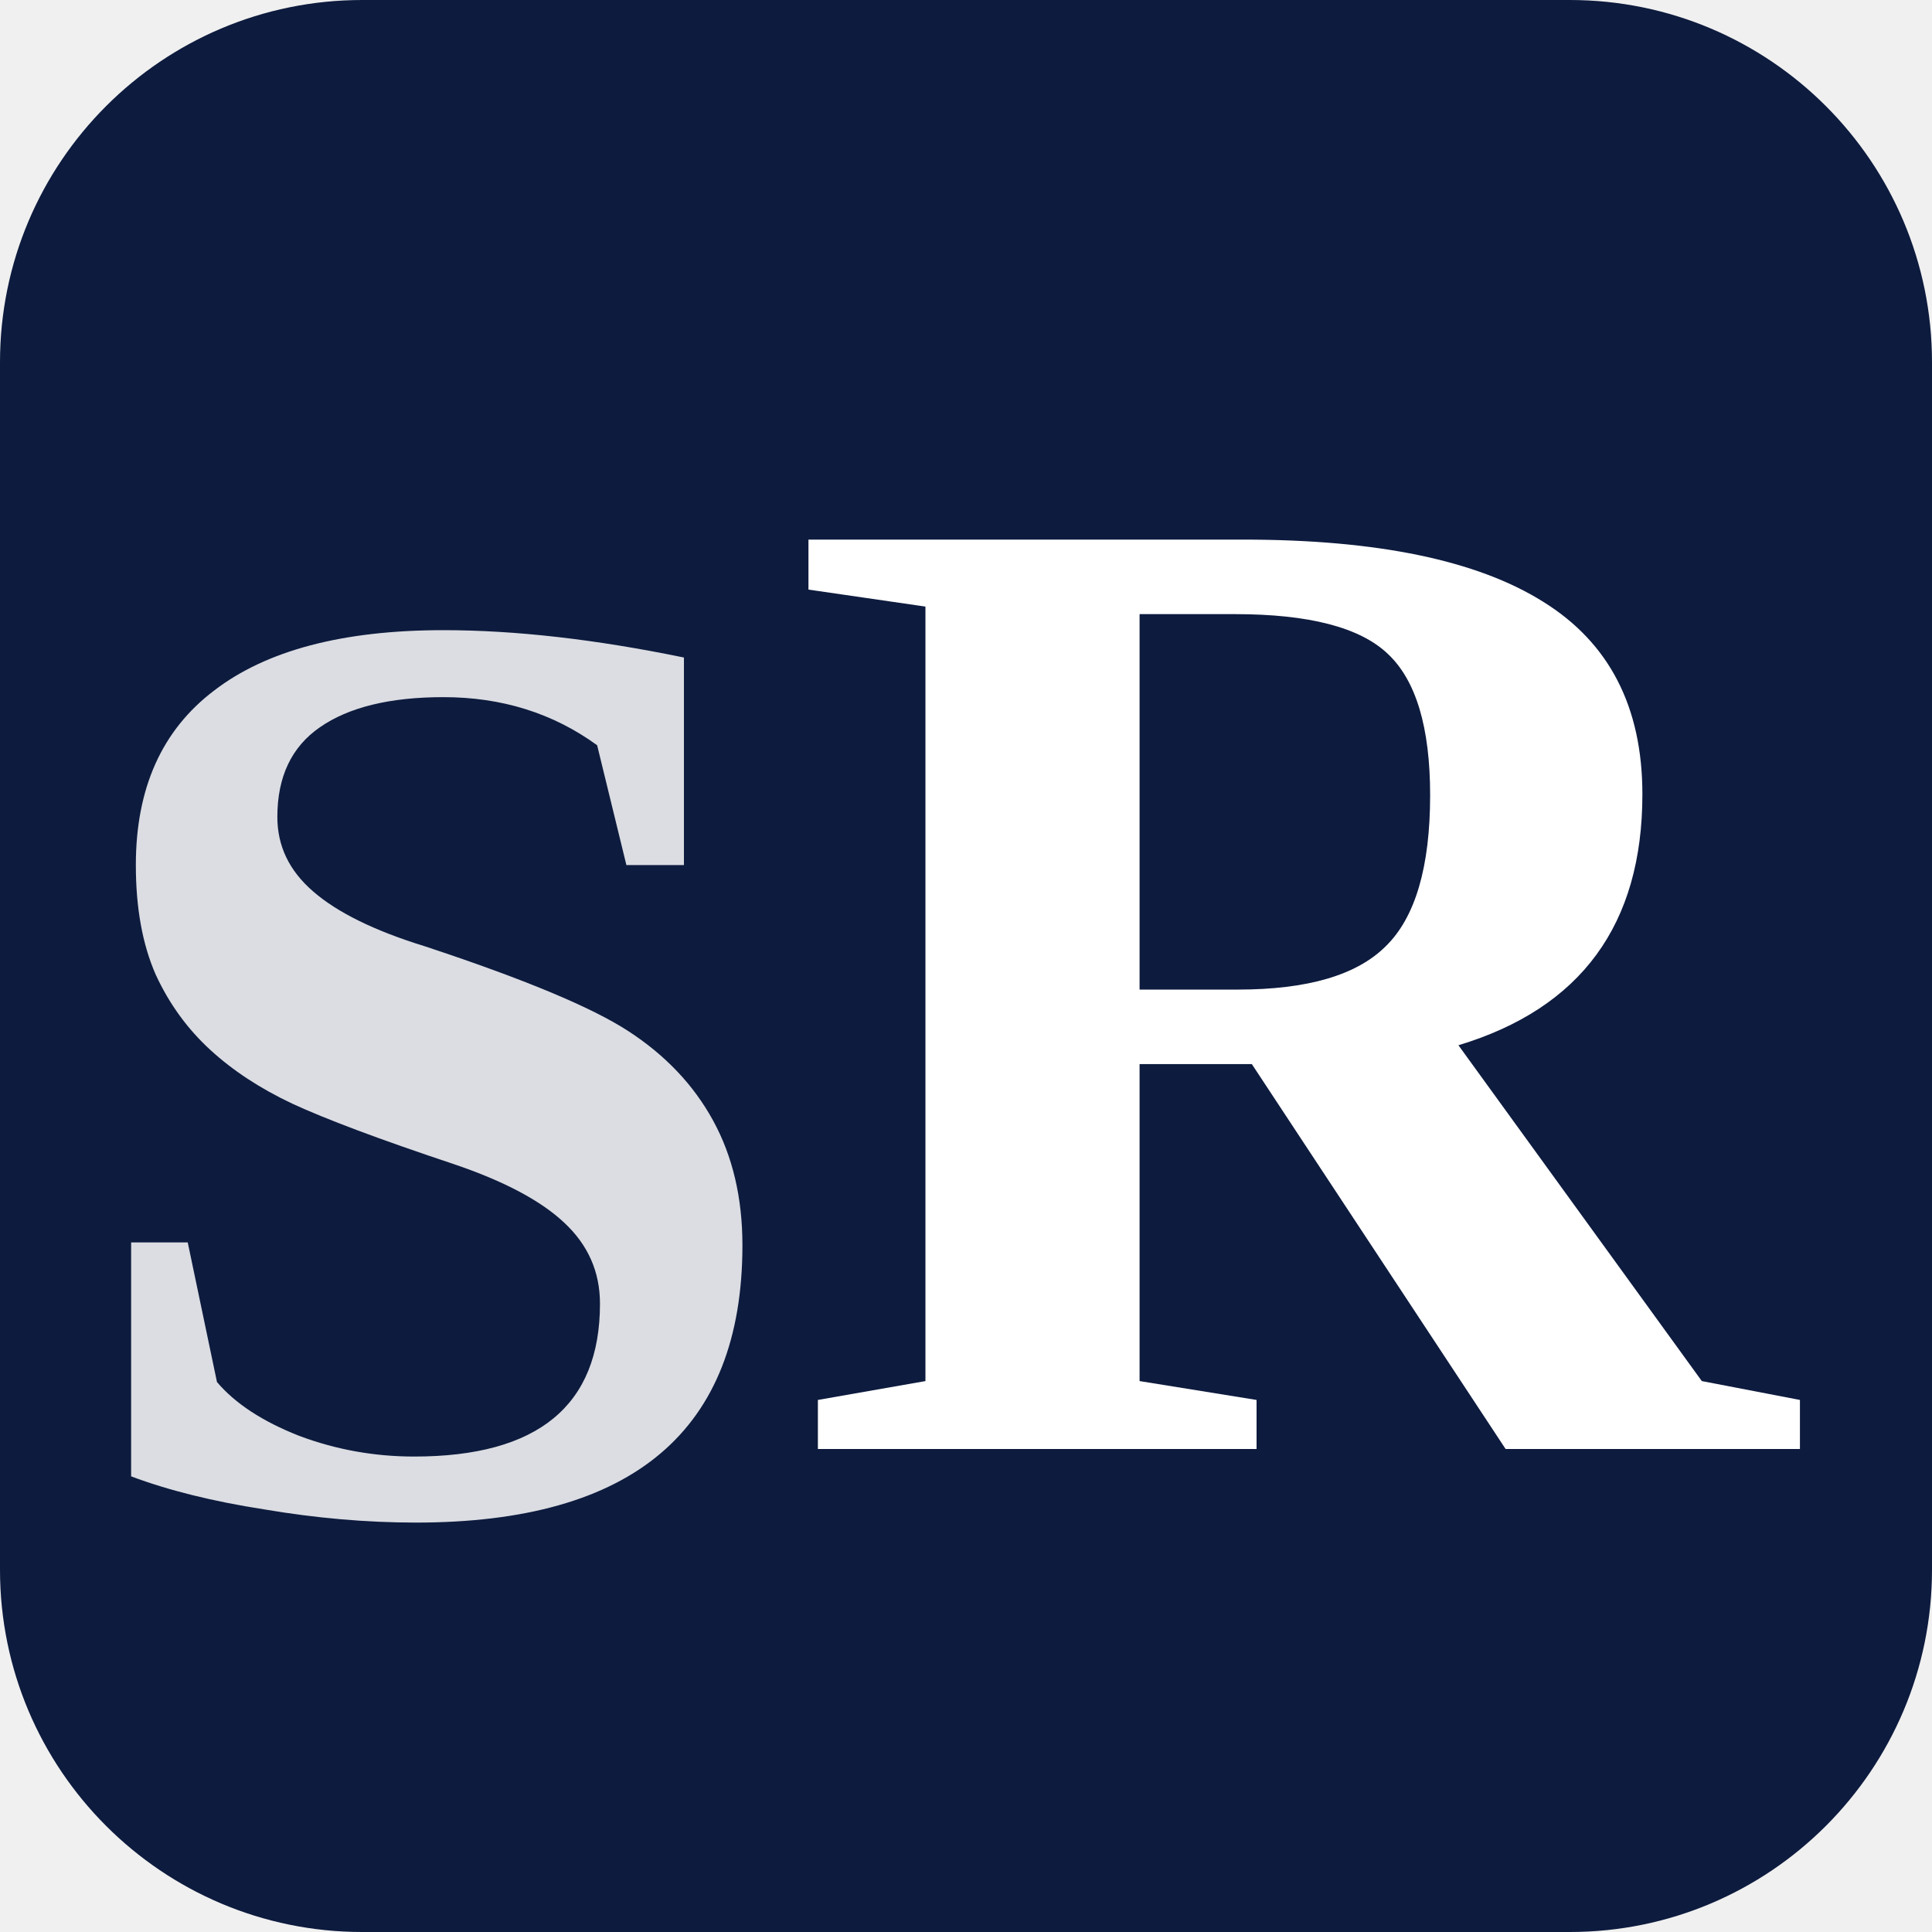
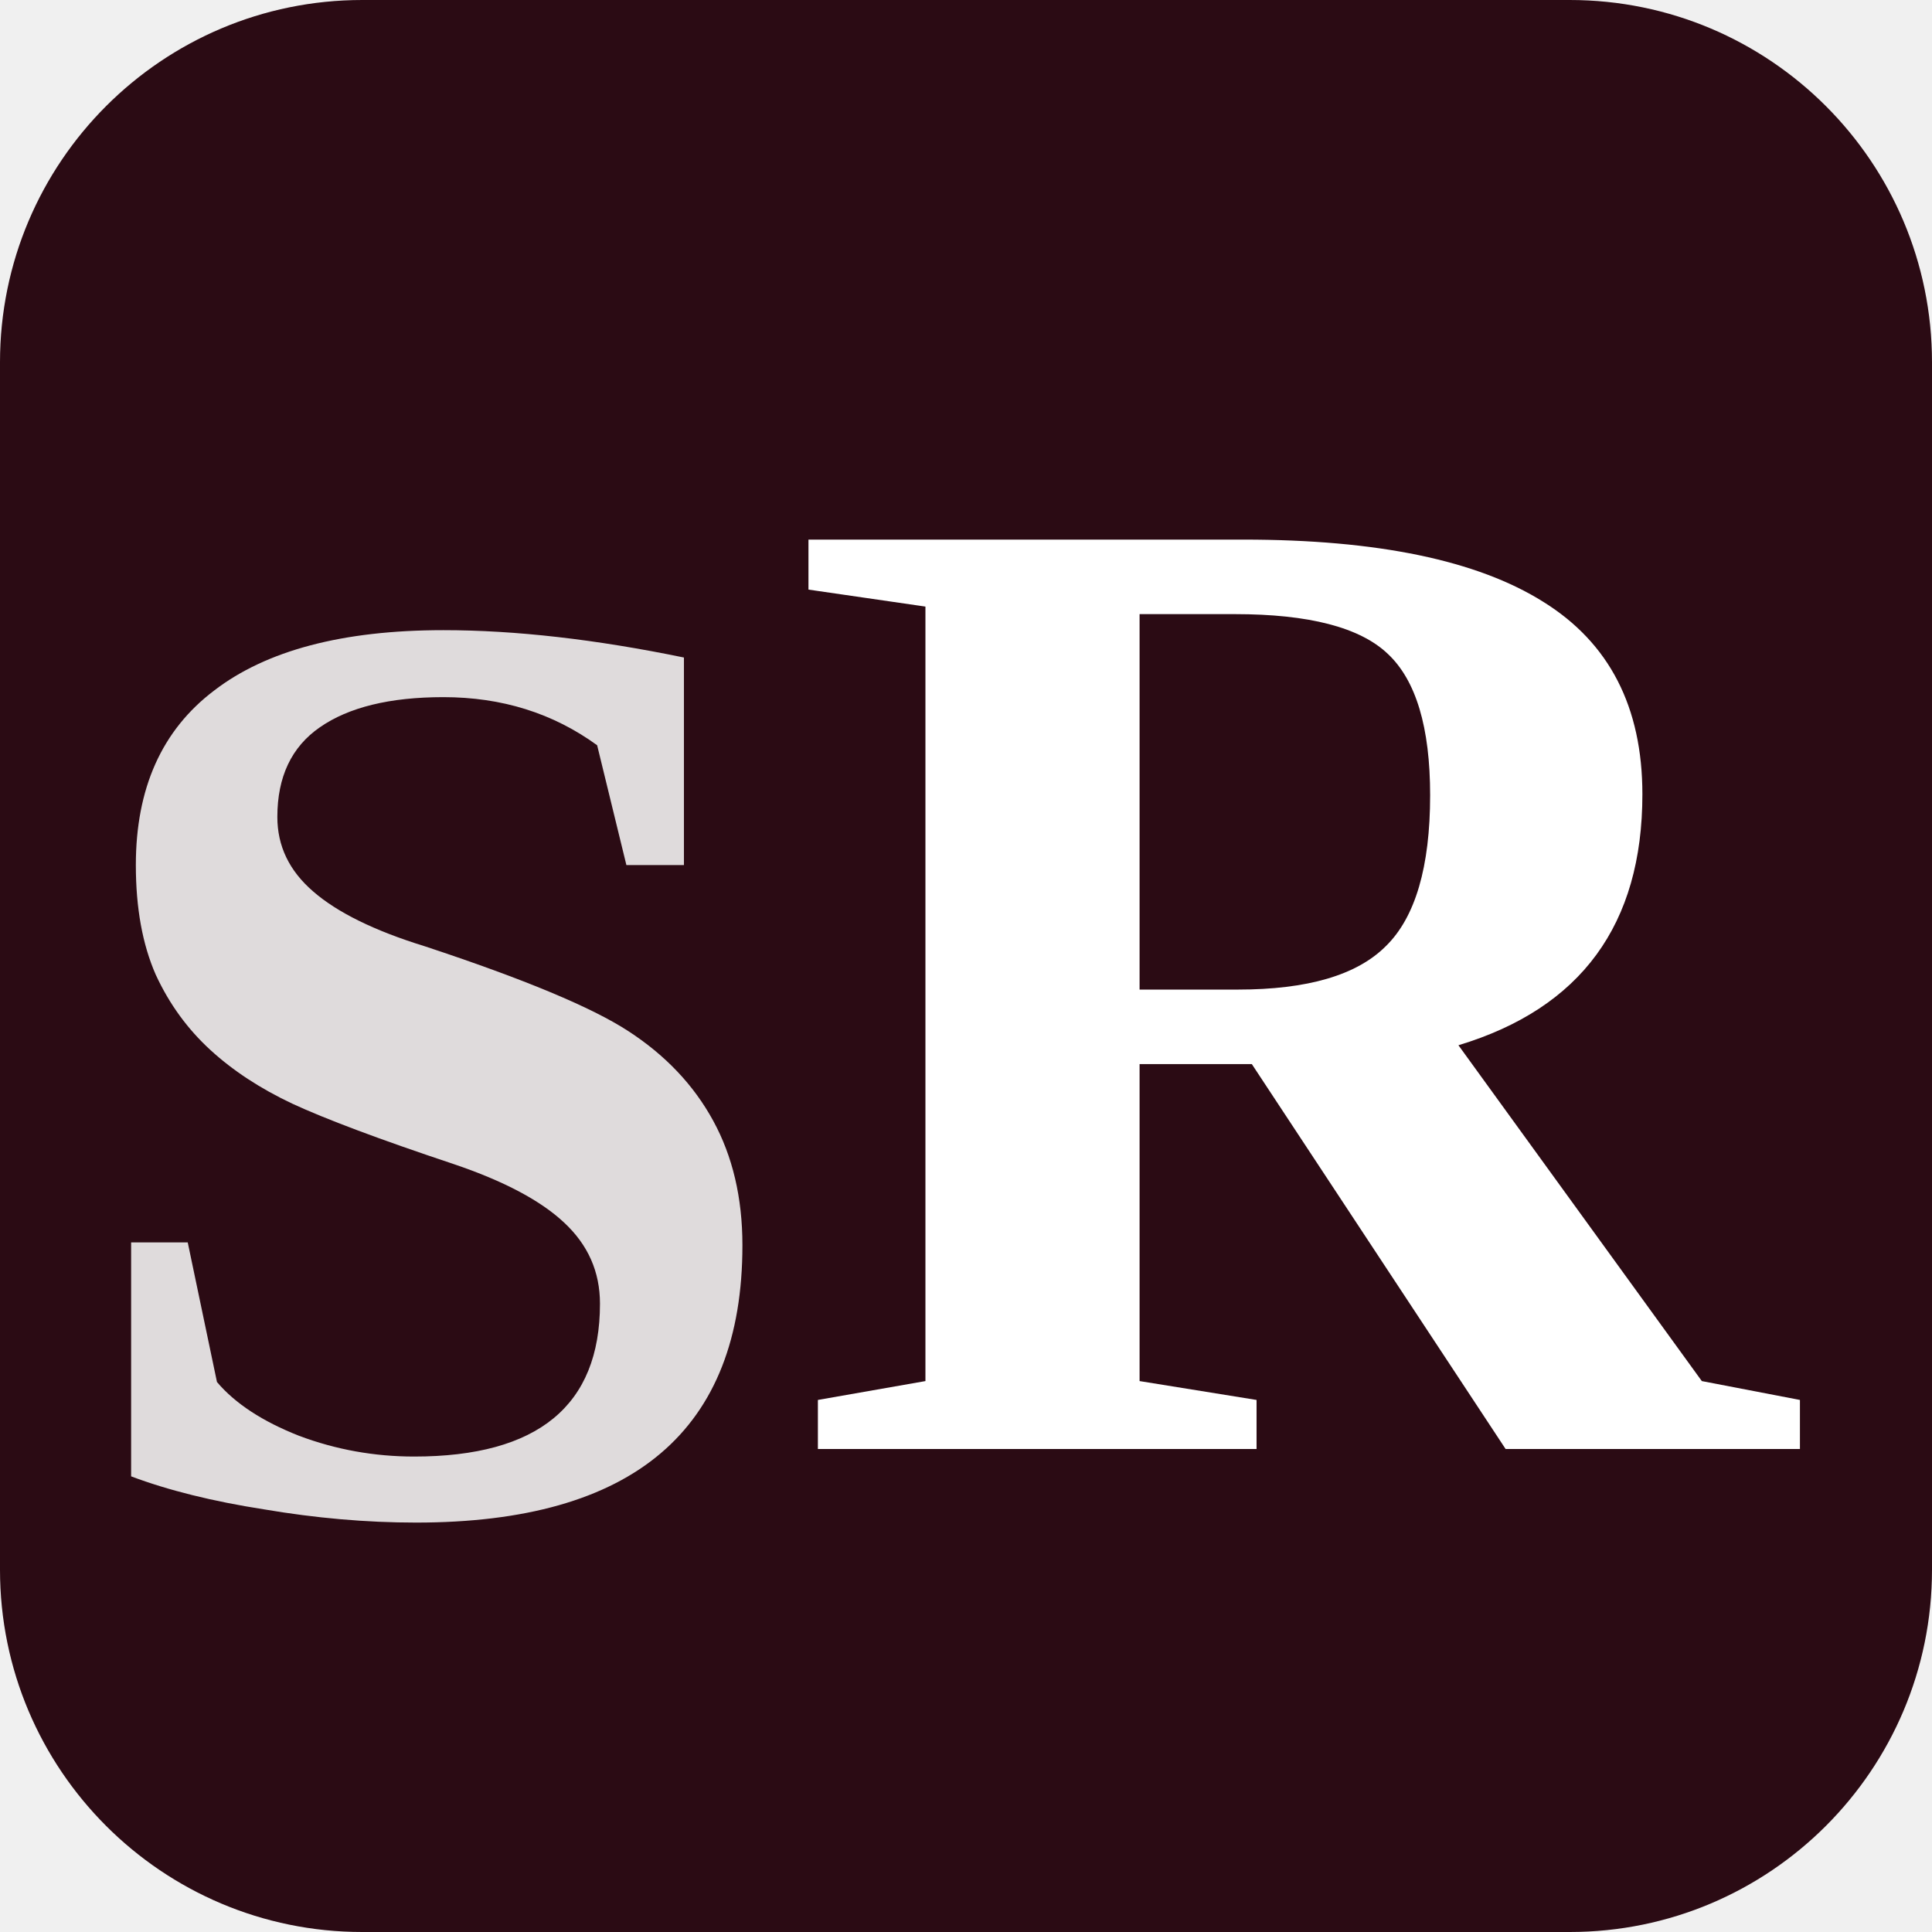
<svg xmlns="http://www.w3.org/2000/svg" viewBox="0 0 32 32">
-   <rect width="32" height="32" rx="6" fill="#0d1b3e" />
+   <rect width="32" height="32" rx="6" fill="#2b0b14" />
  <text x="1" y="25" font-family="Georgia, 'Times New Roman', serif" font-size="22" font-weight="700" fill="#ffffff" opacity="0.85">S</text>
  <text x="13" y="24" font-family="Georgia, 'Times New Roman', serif" font-size="23" font-weight="700" fill="#ffffff">R</text>
</svg>
